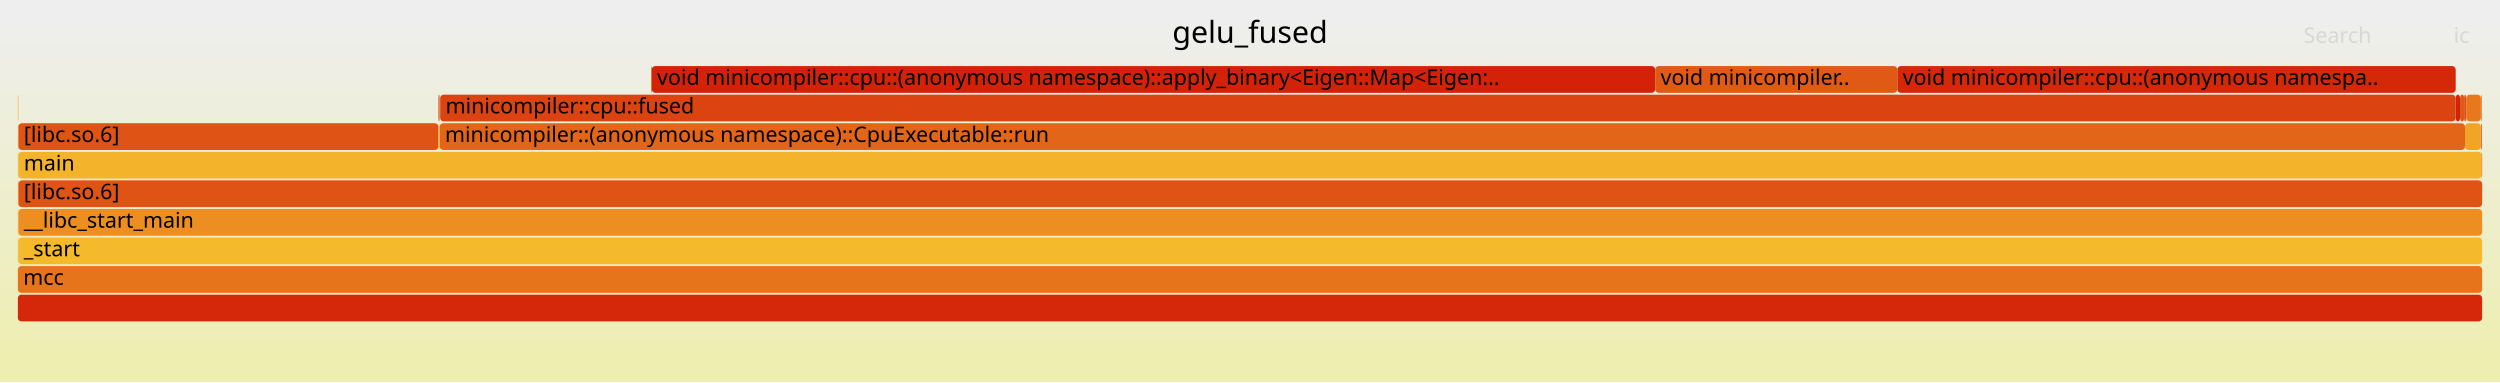
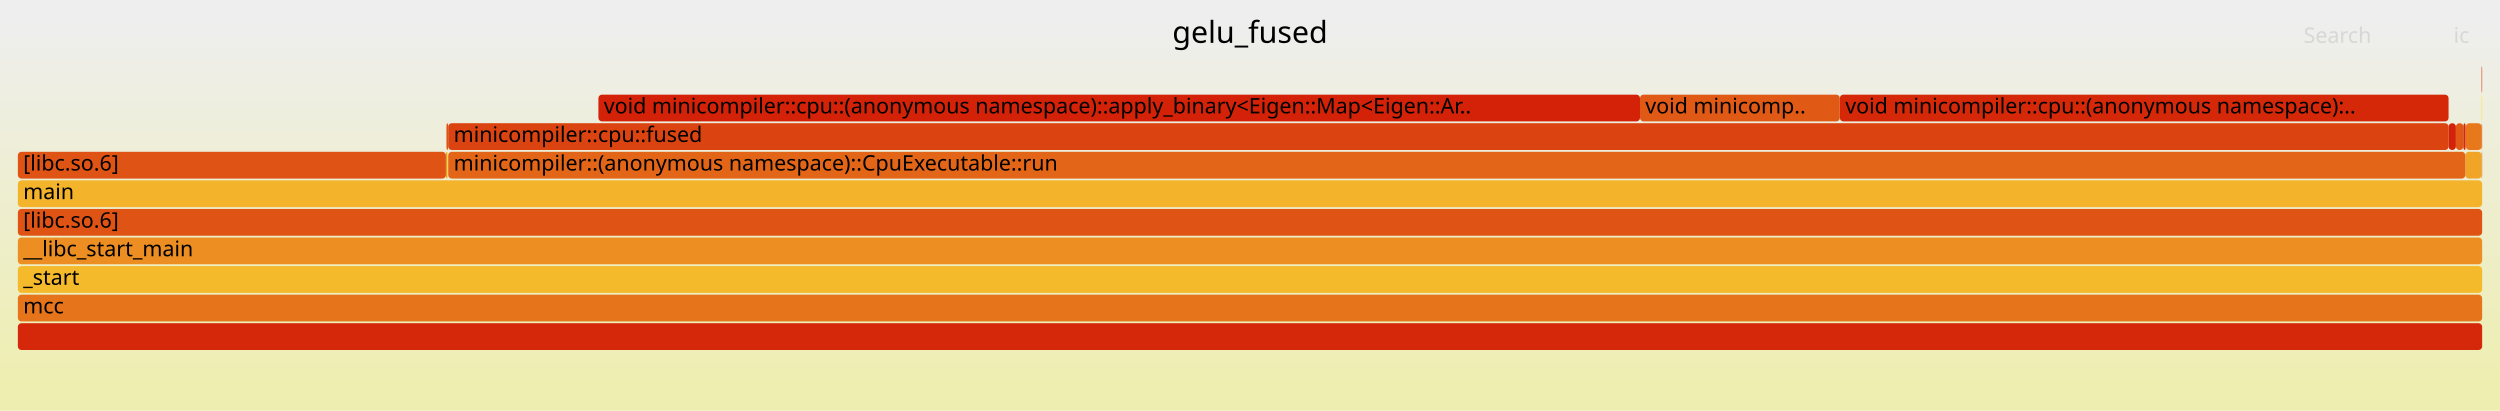
- <svg xmlns="http://www.w3.org/2000/svg" version="1.1" width="1400" height="214" viewBox="0 0 1400 214">
+ <svg xmlns="http://www.w3.org/2000/svg" version="1.1" width="1400" height="230" viewBox="0 0 1400 230">
  <defs>
    <linearGradient id="background" y1="0" y2="1" x1="0" x2="0">
      <stop stop-color="#eeeeee" offset="5%" />
      <stop stop-color="#eeeeb0" offset="95%" />
    </linearGradient>
  </defs>
  <style type="text/css">
	text { font-family:Verdana; font-size:12px; fill:rgb(0,0,0); }
	#search, #ignorecase { opacity:0.1; cursor:pointer; }
	#search:hover, #search.show, #ignorecase:hover, #ignorecase.show { opacity:1; }
	#subtitle { text-anchor:middle; font-color:rgb(160,160,160); }
	#title { text-anchor:middle; font-size:17px}
	#unzoom { cursor:pointer; }
	#frames &gt; *:hover { stroke:black; stroke-width:0.5; cursor:pointer; }
	.hide { display:none; }
	.parent { opacity:0.5; }
</style>
-   <rect x="0.0" y="0" width="1400.0" height="214.0" fill="url(#background)" />
+   <rect x="0.0" y="0" width="1400.0" height="230.0" fill="url(#background)" />
  <text id="title" x="700.00" y="24">gelu_fused</text>
-   <text id="details" x="10.00" y="197"> </text>
+   <text id="details" x="10.00" y="213"> </text>
  <text id="unzoom" x="10.00" y="24" class="hide">Reset Zoom</text>
  <text id="search" x="1290.00" y="24">Search</text>
  <text id="ignorecase" x="1374.00" y="24">ic</text>
-   <text id="matched" x="1290.00" y="197"> </text>
+   <text id="matched" x="1290.00" y="213"> </text>
  <g id="frames">
    <g>
-       <rect x="1375.2" y="53" width="2.4" height="15.0" fill="rgb(212,34,8)" rx="2" ry="2" />
-       <text x="1378.24" y="63.5" />
+       <rect x="1380.9" y="69" width="8.8" height="15.0" fill="rgb(231,120,28)" rx="2" ry="2" />
+       <text x="1383.93" y="79.5" />
    </g>
    <g>
-       <rect x="10.0" y="101" width="0.3" height="15.0" fill="rgb(243,178,42)" rx="2" ry="2" />
-       <text x="13.00" y="111.5" />
+       <rect x="1030.3" y="53" width="340.9" height="15.0" fill="rgb(213,40,9)" rx="2" ry="2" />
+       <text x="1033.35" y="63.5">void minicompiler::cpu::(anonymous namespace):..</text>
    </g>
    <g>
-       <rect x="10.0" y="117" width="0.3" height="15.0" fill="rgb(243,178,42)" rx="2" ry="2" />
-       <text x="13.00" y="127.5" />
+       <rect x="10.0" y="181" width="1380.0" height="15.0" fill="rgb(213,39,9)" rx="2" ry="2" />
+       <text x="13.00" y="191.5" />
    </g>
    <g>
-       <rect x="365.0" y="37" width="561.9" height="15.0" fill="rgb(212,34,8)" rx="2" ry="2" />
-       <text x="367.96" y="47.5">void minicompiler::cpu::(anonymous namespace)::apply_binary&lt;Eigen::Map&lt;Eigen:..</text>
+       <rect x="1375.3" y="69" width="4.2" height="15.0" fill="rgb(224,89,21)" rx="2" ry="2" />
+       <text x="1378.35" y="79.5" />
    </g>
    <g>
-       <rect x="1389.3" y="53" width="0.4" height="15.0" fill="rgb(223,84,20)" rx="2" ry="2" />
-       <text x="1392.31" y="63.5" />
+       <rect x="10.0" y="101" width="1380.0" height="15.0" fill="rgb(243,179,42)" rx="2" ry="2" />
+       <text x="13.00" y="111.5">main</text>
    </g>
    <g>
-       <rect x="10.3" y="85" width="1379.4" height="15.0" fill="rgb(243,179,42)" rx="2" ry="2" />
-       <text x="13.34" y="95.5">main</text>
+       <rect x="1389.7" y="53" width="0.3" height="15.0" fill="rgb(254,227,54)" rx="2" ry="2" />
+       <text x="1392.65" y="63.5" />
    </g>
    <g>
-       <rect x="1389.7" y="85" width="0.3" height="15.0" fill="rgb(227,102,24)" rx="2" ry="2" />
-       <text x="1392.66" y="95.5" />
+       <rect x="250.0" y="69" width="1.0" height="15.0" fill="rgb(223,84,20)" rx="2" ry="2" />
+       <text x="253.00" y="79.5" />
    </g>
    <g>
-       <rect x="10.3" y="133" width="1379.7" height="15.0" fill="rgb(245,185,44)" rx="2" ry="2" />
-       <text x="13.34" y="143.5">_start</text>
+       <rect x="1389.7" y="37" width="0.3" height="15.0" fill="rgb(215,48,11)" rx="2" ry="2" />
+       <text x="1392.65" y="47.5" />
    </g>
    <g>
-       <rect x="245.5" y="69" width="0.7" height="15.0" fill="rgb(252,219,52)" rx="2" ry="2" />
-       <text x="248.49" y="79.5" />
+       <rect x="250.0" y="85" width="1.0" height="15.0" fill="rgb(252,219,52)" rx="2" ry="2" />
+       <text x="253.00" y="95.5" />
    </g>
    <g>
-       <rect x="1389.3" y="69" width="0.4" height="15.0" fill="rgb(210,25,6)" rx="2" ry="2" />
-       <text x="1392.31" y="79.5" />
+       <rect x="1380.6" y="69" width="0.3" height="15.0" fill="rgb(223,84,20)" rx="2" ry="2" />
+       <text x="1383.58" y="79.5" />
    </g>
    <g>
-       <rect x="1380.0" y="53" width="0.4" height="15.0" fill="rgb(213,40,9)" rx="2" ry="2" />
-       <text x="1383.04" y="63.5" />
+       <rect x="10.0" y="133" width="1380.0" height="15.0" fill="rgb(236,142,34)" rx="2" ry="2" />
+       <text x="13.00" y="143.5">__libc_start_main</text>
    </g>
    <g>
-       <rect x="10.0" y="69" width="0.3" height="15.0" fill="rgb(243,178,42)" rx="2" ry="2" />
-       <text x="13.00" y="79.5" />
+       <rect x="249.7" y="85" width="0.3" height="15.0" fill="rgb(213,39,9)" rx="2" ry="2" />
+       <text x="252.65" y="95.5" />
    </g>
    <g>
-       <rect x="1062.5" y="37" width="312.7" height="15.0" fill="rgb(213,40,9)" rx="2" ry="2" />
-       <text x="1065.51" y="47.5">void minicompiler::cpu::(anonymous namespa..</text>
+       <rect x="1379.5" y="69" width="1.1" height="15.0" fill="rgb(213,40,9)" rx="2" ry="2" />
+       <text x="1382.53" y="79.5" />
    </g>
    <g>
-       <rect x="10.3" y="69" width="235.2" height="15.0" fill="rgb(223,84,20)" rx="2" ry="2" />
-       <text x="13.34" y="79.5">[libc.so.6]</text>
+       <rect x="1389.7" y="85" width="0.3" height="15.0" fill="rgb(223,85,20)" rx="2" ry="2" />
+       <text x="1392.65" y="95.5" />
    </g>
    <g>
-       <rect x="1377.6" y="53" width="2.4" height="15.0" fill="rgb(224,89,21)" rx="2" ry="2" />
-       <text x="1380.64" y="63.5" />
+       <rect x="1380.6" y="85" width="9.1" height="15.0" fill="rgb(240,165,39)" rx="2" ry="2" />
+       <text x="1383.58" y="95.5" />
    </g>
    <g>
-       <rect x="10.0" y="149" width="1380.0" height="15.0" fill="rgb(230,116,27)" rx="2" ry="2" />
-       <text x="13.00" y="159.5">mcc</text>
+       <rect x="335.1" y="53" width="583.3" height="15.0" fill="rgb(212,34,8)" rx="2" ry="2" />
+       <text x="338.12" y="63.5">void minicompiler::cpu::(anonymous namespace)::apply_binary&lt;Eigen::Map&lt;Eigen::Ar..</text>
    </g>
    <g>
-       <rect x="10.0" y="165" width="1380.0" height="15.0" fill="rgb(213,39,9)" rx="2" ry="2" />
-       <text x="13.00" y="175.5" />
+       <rect x="10.0" y="117" width="1380.0" height="15.0" fill="rgb(223,84,20)" rx="2" ry="2" />
+       <text x="13.00" y="127.5">[libc.so.6]</text>
    </g>
    <g>
-       <rect x="10.3" y="117" width="1379.7" height="15.0" fill="rgb(236,142,34)" rx="2" ry="2" />
-       <text x="13.34" y="127.5">__libc_start_main</text>
+       <rect x="1389.7" y="69" width="0.3" height="15.0" fill="rgb(224,89,21)" rx="2" ry="2" />
+       <text x="1392.65" y="79.5" />
    </g>
    <g>
-       <rect x="1380.4" y="69" width="8.9" height="15.0" fill="rgb(240,165,39)" rx="2" ry="2" />
-       <text x="1383.39" y="79.5" />
+       <rect x="918.4" y="53" width="111.9" height="15.0" fill="rgb(224,89,21)" rx="2" ry="2" />
+       <text x="921.37" y="63.5">void minicomp..</text>
    </g>
    <g>
-       <rect x="1381.1" y="53" width="8.2" height="15.0" fill="rgb(231,120,28)" rx="2" ry="2" />
-       <text x="1384.07" y="63.5" />
+       <rect x="251.0" y="85" width="1129.6" height="15.0" fill="rgb(227,102,24)" rx="2" ry="2" />
+       <text x="254.05" y="95.5">minicompiler::(anonymous namespace)::CpuExecutable::run</text>
    </g>
    <g>
-       <rect x="926.9" y="37" width="135.6" height="15.0" fill="rgb(224,89,21)" rx="2" ry="2" />
-       <text x="929.91" y="47.5">void minicompiler..</text>
+       <rect x="10.0" y="149" width="1380.0" height="15.0" fill="rgb(245,185,44)" rx="2" ry="2" />
+       <text x="13.00" y="159.5">_start</text>
    </g>
    <g>
-       <rect x="246.5" y="53" width="1128.7" height="15.0" fill="rgb(219,67,16)" rx="2" ry="2" />
-       <text x="249.52" y="63.5">minicompiler::cpu::fused</text>
+       <rect x="10.0" y="85" width="239.7" height="15.0" fill="rgb(223,84,20)" rx="2" ry="2" />
+       <text x="13.00" y="95.5">[libc.so.6]</text>
    </g>
    <g>
-       <rect x="10.0" y="53" width="0.3" height="15.0" fill="rgb(243,178,42)" rx="2" ry="2" />
-       <text x="13.00" y="63.5" />
+       <rect x="251.0" y="69" width="1120.2" height="15.0" fill="rgb(219,67,16)" rx="2" ry="2" />
+       <text x="254.05" y="79.5">minicompiler::cpu::fused</text>
    </g>
    <g>
-       <rect x="246.2" y="69" width="1134.2" height="15.0" fill="rgb(227,102,24)" rx="2" ry="2" />
-       <text x="249.18" y="79.5">minicompiler::(anonymous namespace)::CpuExecutable::run</text>
+       <rect x="10.0" y="165" width="1380.0" height="15.0" fill="rgb(230,116,27)" rx="2" ry="2" />
+       <text x="13.00" y="175.5">mcc</text>
    </g>
    <g>
-       <rect x="10.3" y="101" width="1379.7" height="15.0" fill="rgb(223,84,20)" rx="2" ry="2" />
-       <text x="13.34" y="111.5">[libc.so.6]</text>
-     </g>
-     <g>
-       <rect x="364.6" y="37" width="0.4" height="15.0" fill="rgb(223,84,20)" rx="2" ry="2" />
-       <text x="367.61" y="47.5" />
-     </g>
-     <g>
-       <rect x="10.0" y="85" width="0.3" height="15.0" fill="rgb(243,178,42)" rx="2" ry="2" />
-       <text x="13.00" y="95.5" />
-     </g>
-     <g>
-       <rect x="1380.4" y="53" width="0.7" height="15.0" fill="rgb(223,84,20)" rx="2" ry="2" />
-       <text x="1383.39" y="63.5" />
-     </g>
-     <g>
-       <rect x="245.5" y="53" width="0.7" height="15.0" fill="rgb(223,84,20)" rx="2" ry="2" />
-       <text x="248.49" y="63.5" />
-     </g>
-     <g>
-       <rect x="10.0" y="133" width="0.3" height="15.0" fill="rgb(243,178,42)" rx="2" ry="2" />
-       <text x="13.00" y="143.5" />
+       <rect x="1371.2" y="69" width="4.1" height="15.0" fill="rgb(212,34,8)" rx="2" ry="2" />
+       <text x="1374.16" y="79.5" />
    </g>
  </g>
</svg>
